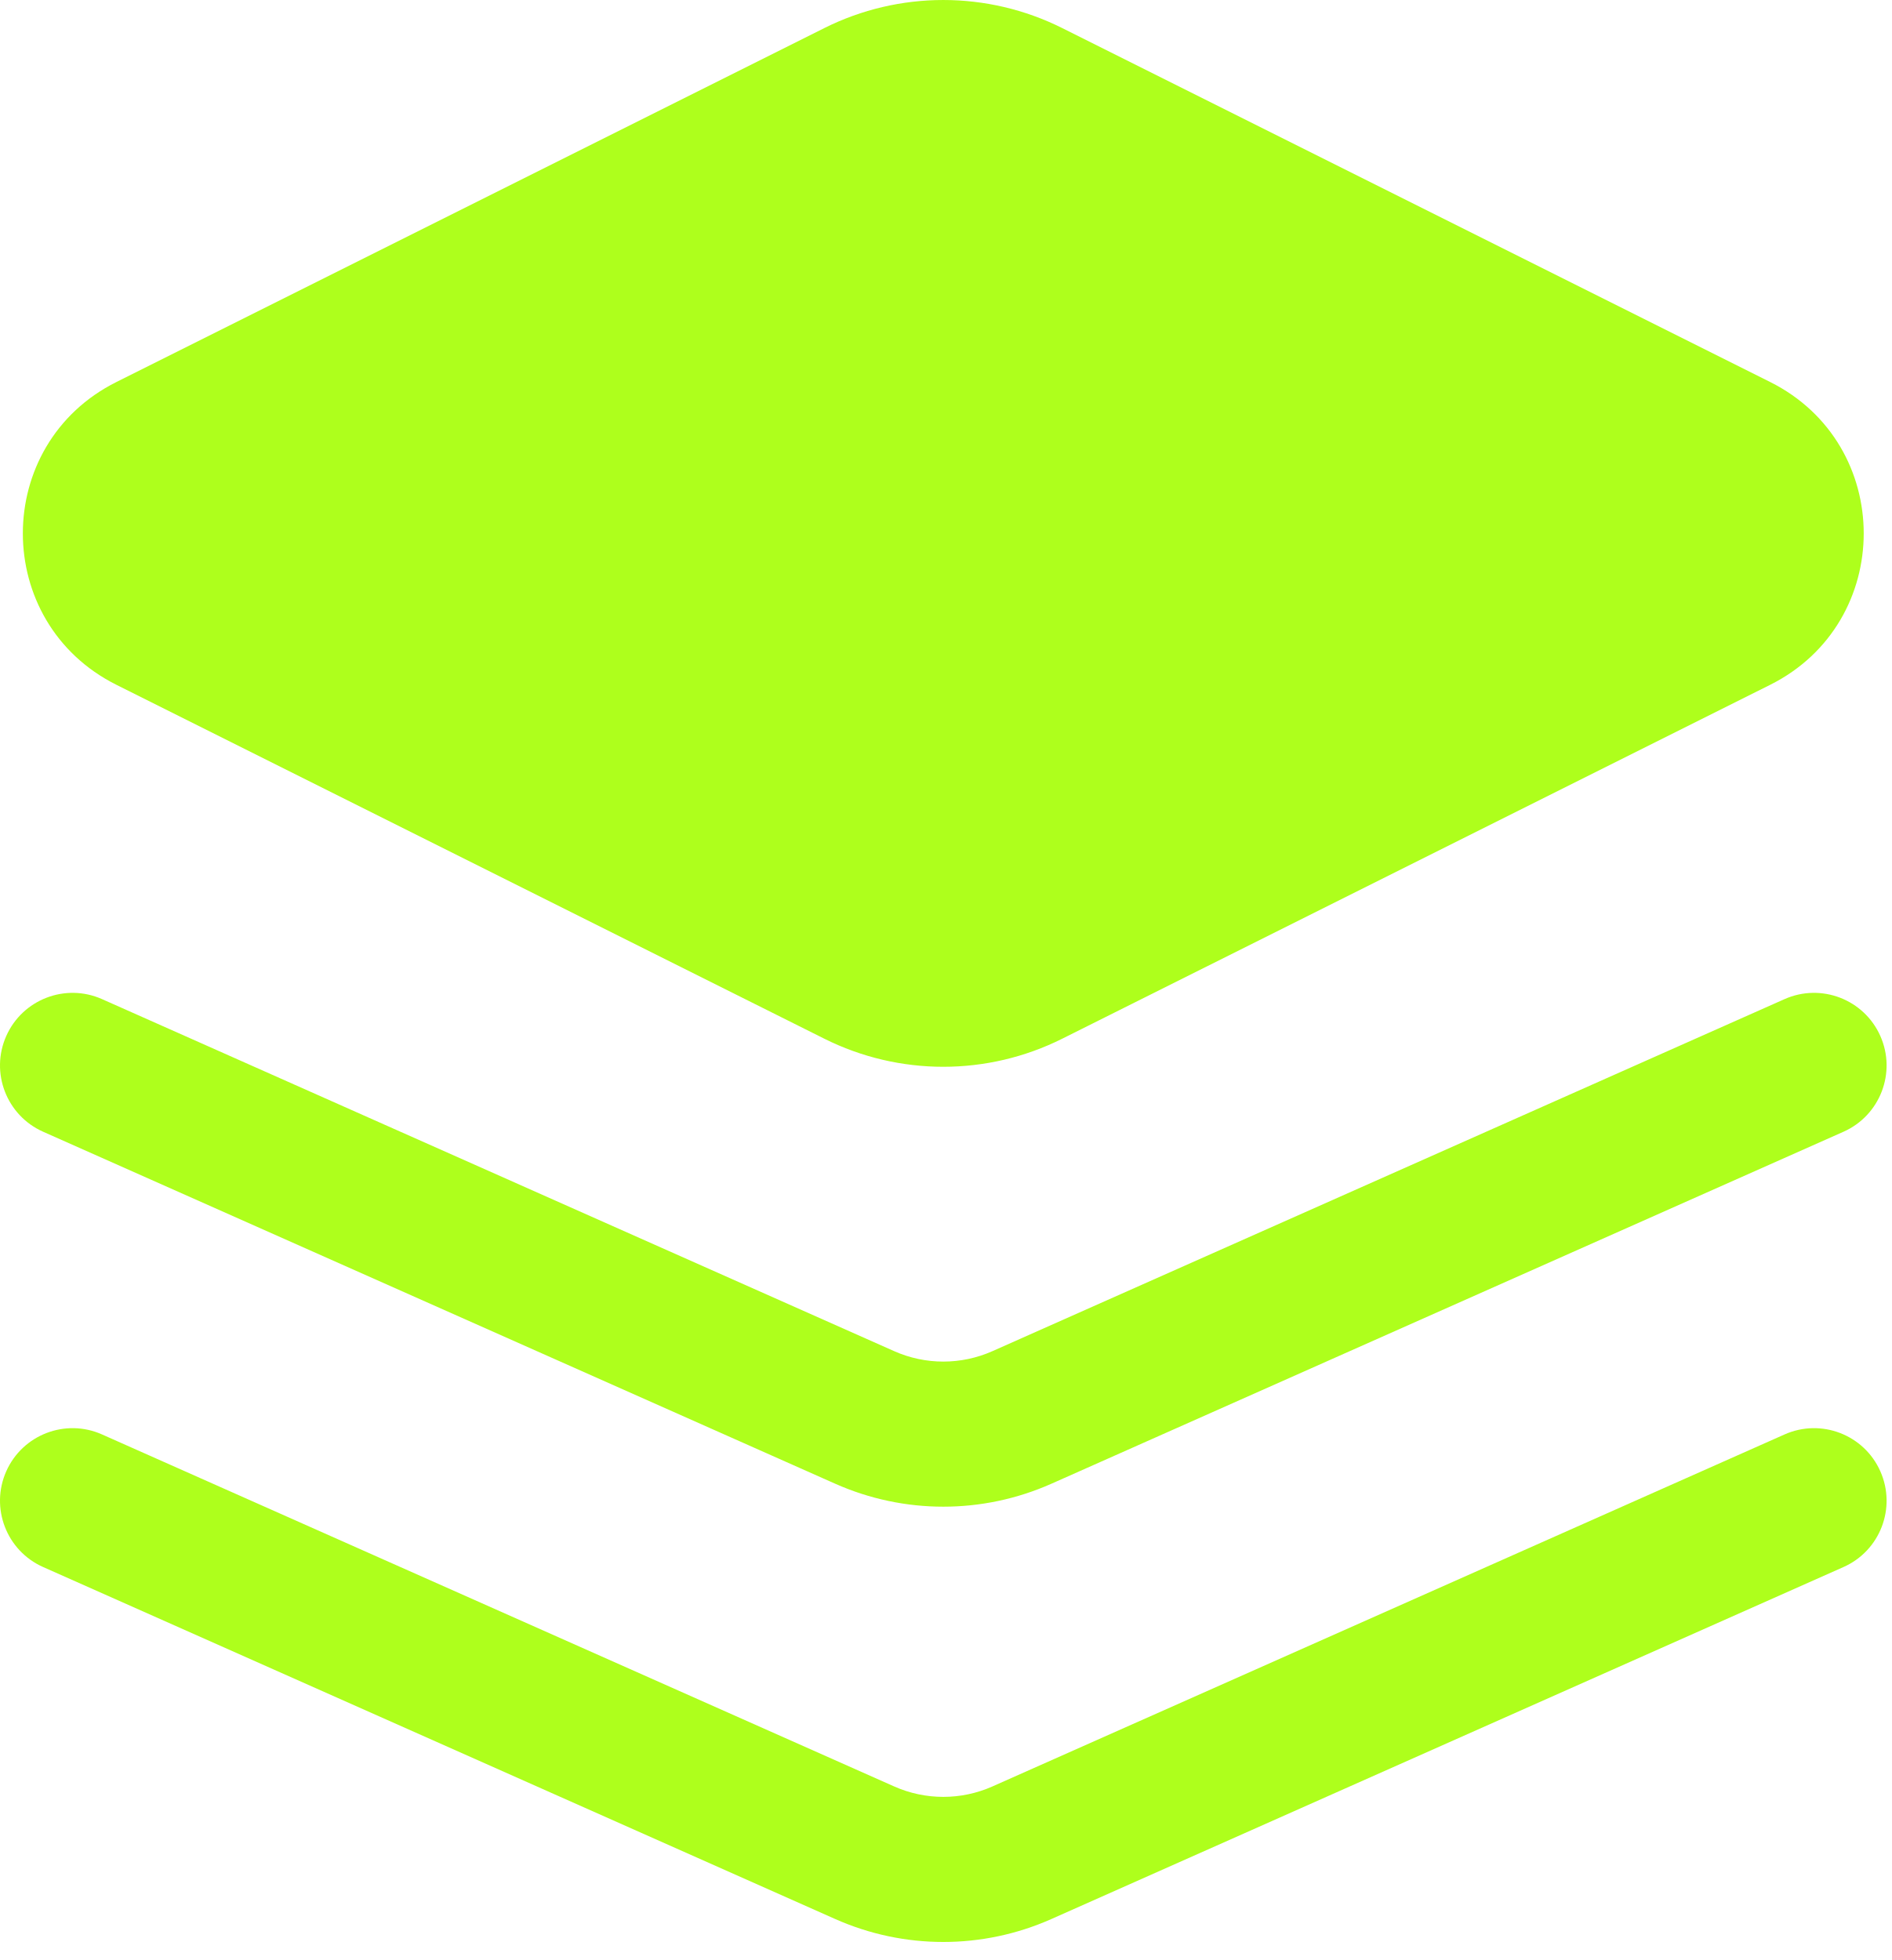
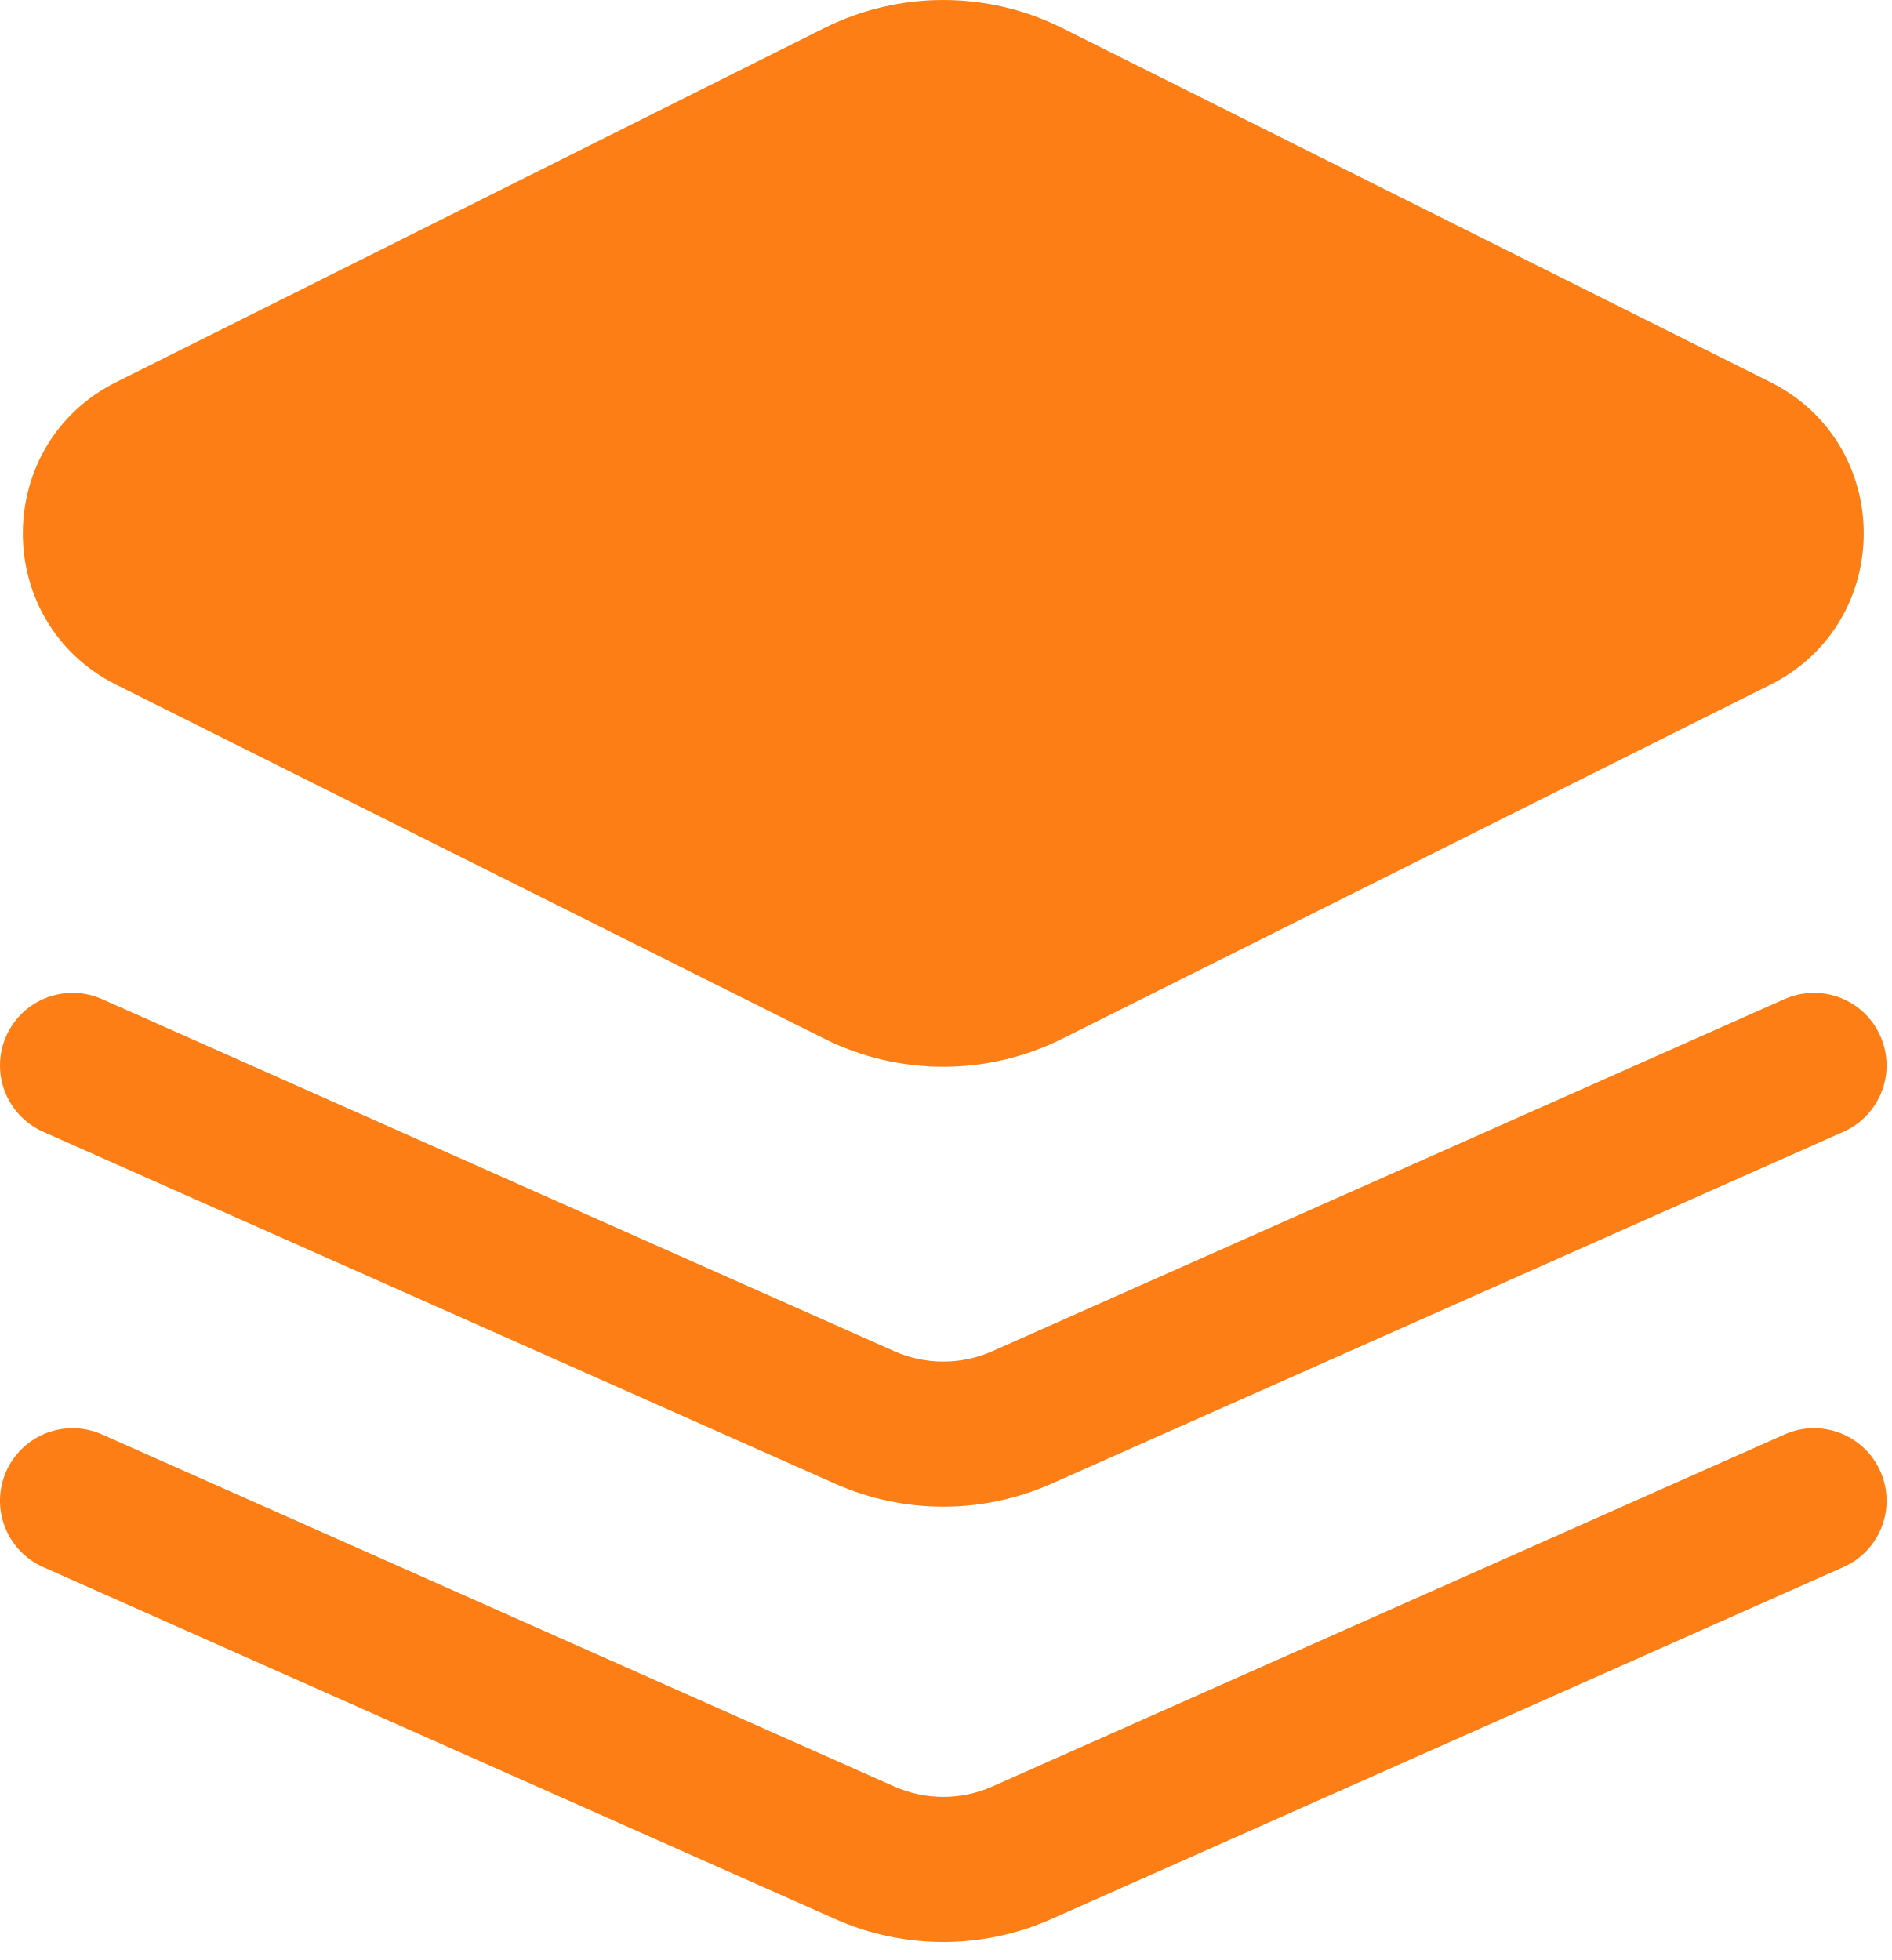
<svg xmlns="http://www.w3.org/2000/svg" width="55" height="57" viewBox="0 0 55 57" fill="none">
-   <path fill-rule="evenodd" clip-rule="evenodd" d="M23.969 0.817C26.147 -0.272 28.711 -0.272 30.889 0.817L51.473 11.109C55.101 12.923 55.101 18.101 51.473 19.916L30.889 30.207C28.711 31.296 26.147 31.296 23.969 30.207L3.386 19.916C-0.243 18.101 -0.243 12.923 3.386 11.109L23.969 0.817ZM0.182 42.787C0.656 41.722 1.903 41.242 2.967 41.716L26.002 51.953C26.911 52.357 27.949 52.357 28.858 51.953L51.892 41.716C52.957 41.242 54.204 41.722 54.677 42.787C55.15 43.852 54.671 45.099 53.606 45.572L30.572 55.809C28.571 56.698 26.288 56.698 24.288 55.809L1.254 45.572C0.189 45.099 -0.291 43.852 0.182 42.787ZM2.967 29.056C1.903 28.583 0.656 29.063 0.182 30.128C-0.291 31.192 0.189 32.439 1.254 32.913L24.288 43.15C26.288 44.039 28.571 44.039 30.572 43.15L53.606 32.913C54.671 32.439 55.15 31.192 54.677 30.128C54.204 29.063 52.957 28.583 51.892 29.056L28.858 39.294C27.949 39.698 26.911 39.698 26.002 39.294L2.967 29.056Z" fill="#AEFF1C" />
+   <path fill-rule="evenodd" clip-rule="evenodd" d="M23.969 0.817C26.147 -0.272 28.711 -0.272 30.889 0.817L51.473 11.109C55.101 12.923 55.101 18.101 51.473 19.916L30.889 30.207C28.711 31.296 26.147 31.296 23.969 30.207L3.386 19.916C-0.243 18.101 -0.243 12.923 3.386 11.109L23.969 0.817ZM0.182 42.787C0.656 41.722 1.903 41.242 2.967 41.716L26.002 51.953C26.911 52.357 27.949 52.357 28.858 51.953L51.892 41.716C52.957 41.242 54.204 41.722 54.677 42.787C55.15 43.852 54.671 45.099 53.606 45.572L30.572 55.809C28.571 56.698 26.288 56.698 24.288 55.809L1.254 45.572C0.189 45.099 -0.291 43.852 0.182 42.787ZM2.967 29.056C1.903 28.583 0.656 29.063 0.182 30.128C-0.291 31.192 0.189 32.439 1.254 32.913L24.288 43.15C26.288 44.039 28.571 44.039 30.572 43.15L53.606 32.913C54.671 32.439 55.15 31.192 54.677 30.128C54.204 29.063 52.957 28.583 51.892 29.056L28.858 39.294C27.949 39.698 26.911 39.698 26.002 39.294L2.967 29.056Z" fill="#fd7e14" />
</svg>
